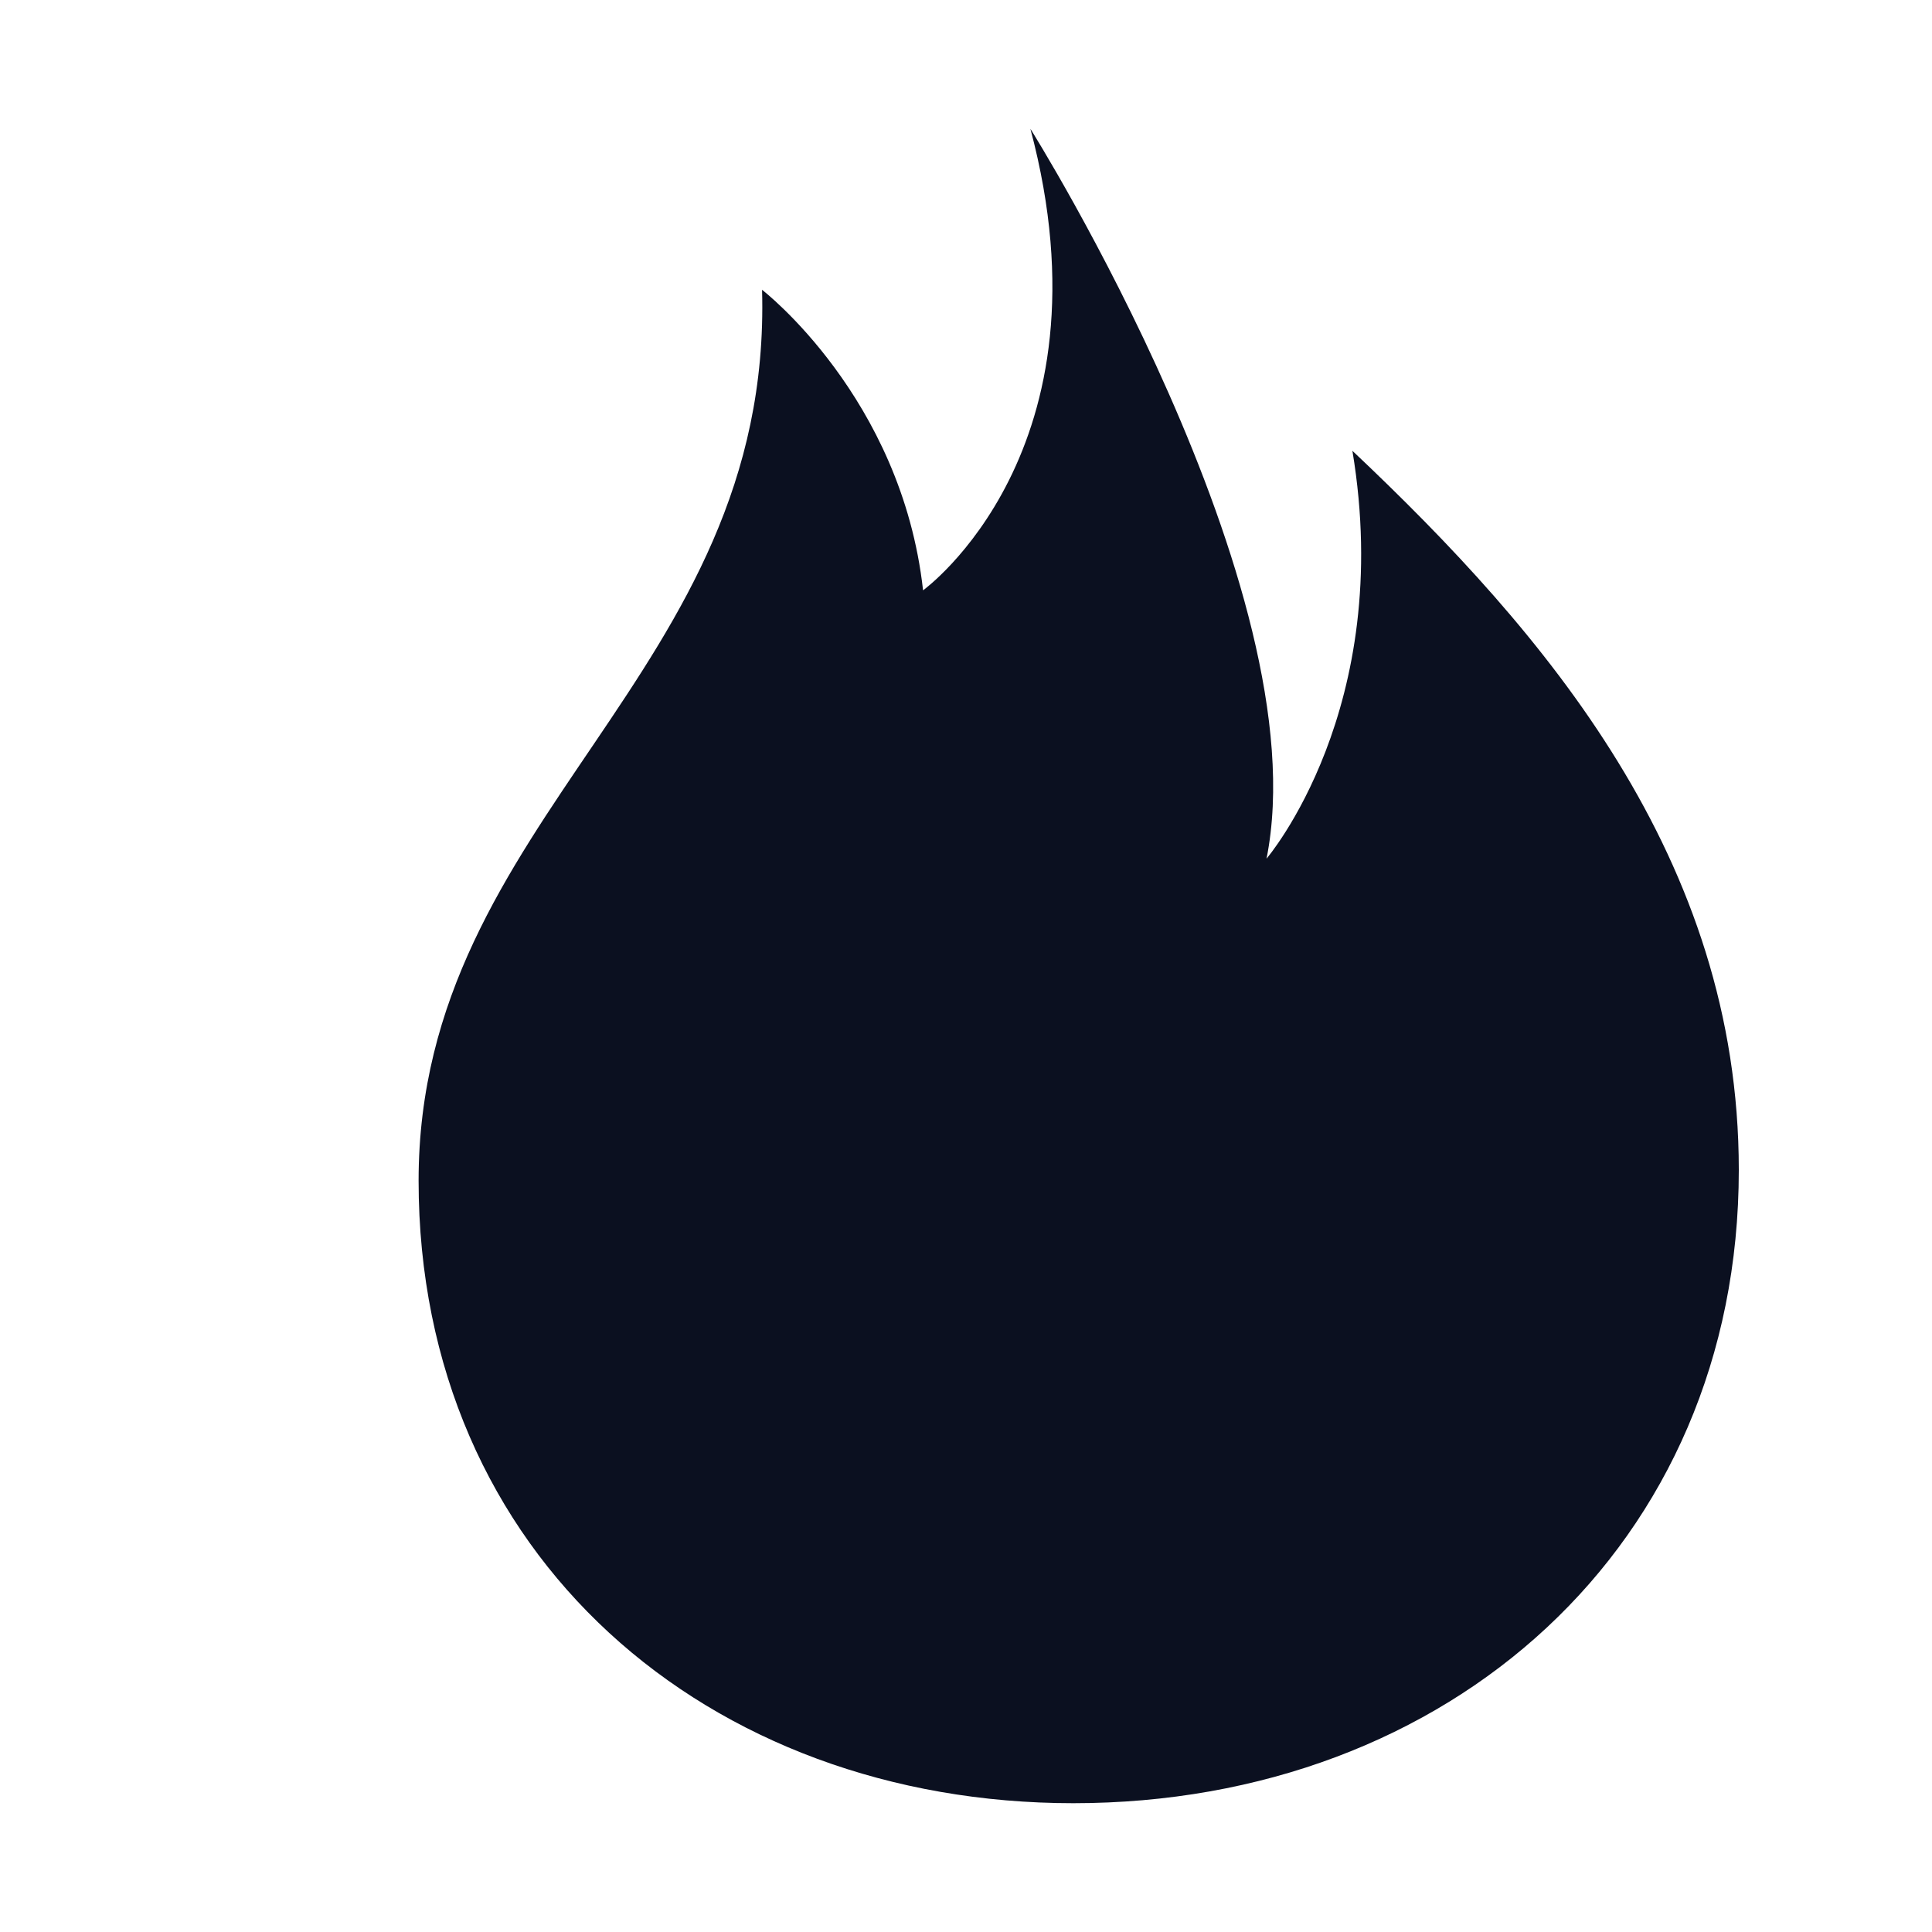
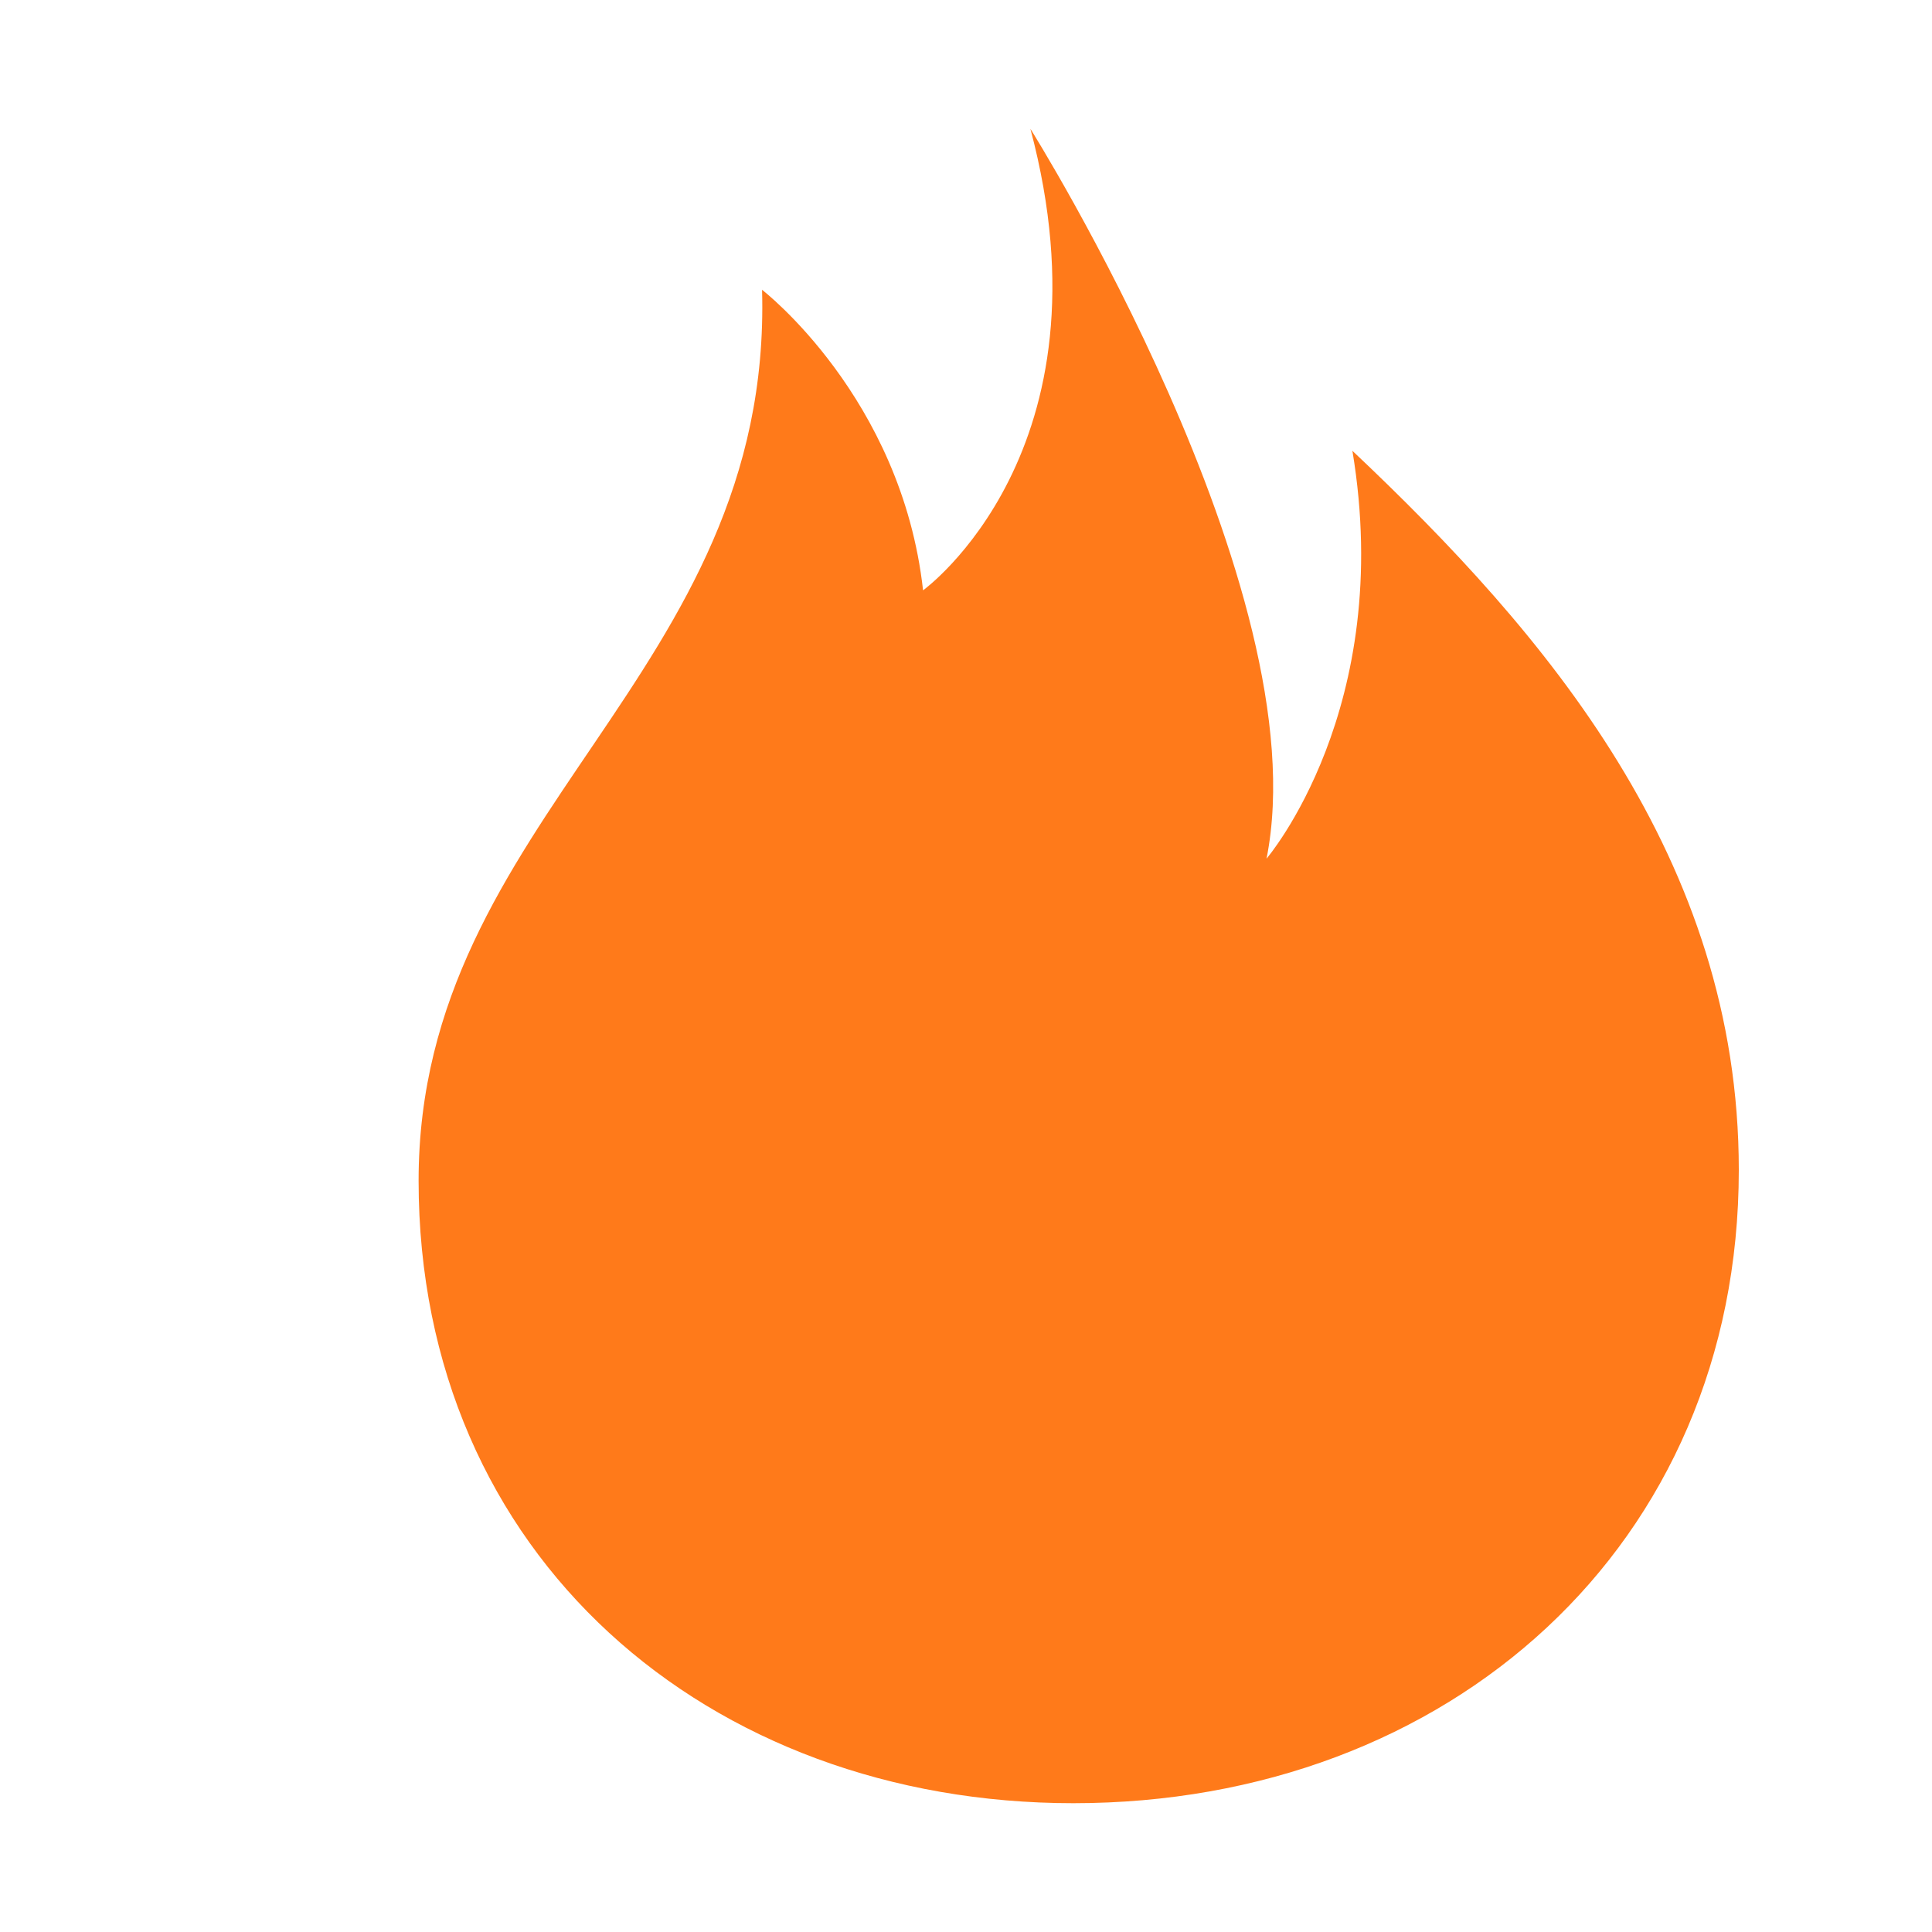
<svg xmlns="http://www.w3.org/2000/svg" viewBox="0 0 180 180">
-   <path fill="#0B1020" d="M96 12c8 30-10 43-10 43-2-18-15-28-15-28 1 36-32 49-32 83 0 35 27 58 61 58 35 0 62-24 62-59 0-29-18-50-36-67 4 24-8 38-8 38 5-25-22-68-22-68z" />
+   <path fill="#FF7A1A" d="M96 12c8 30-10 43-10 43-2-18-15-28-15-28 1 36-32 49-32 83 0 35 27 58 61 58 35 0 62-24 62-59 0-29-18-50-36-67 4 24-8 38-8 38 5-25-22-68-22-68z" />
</svg>
